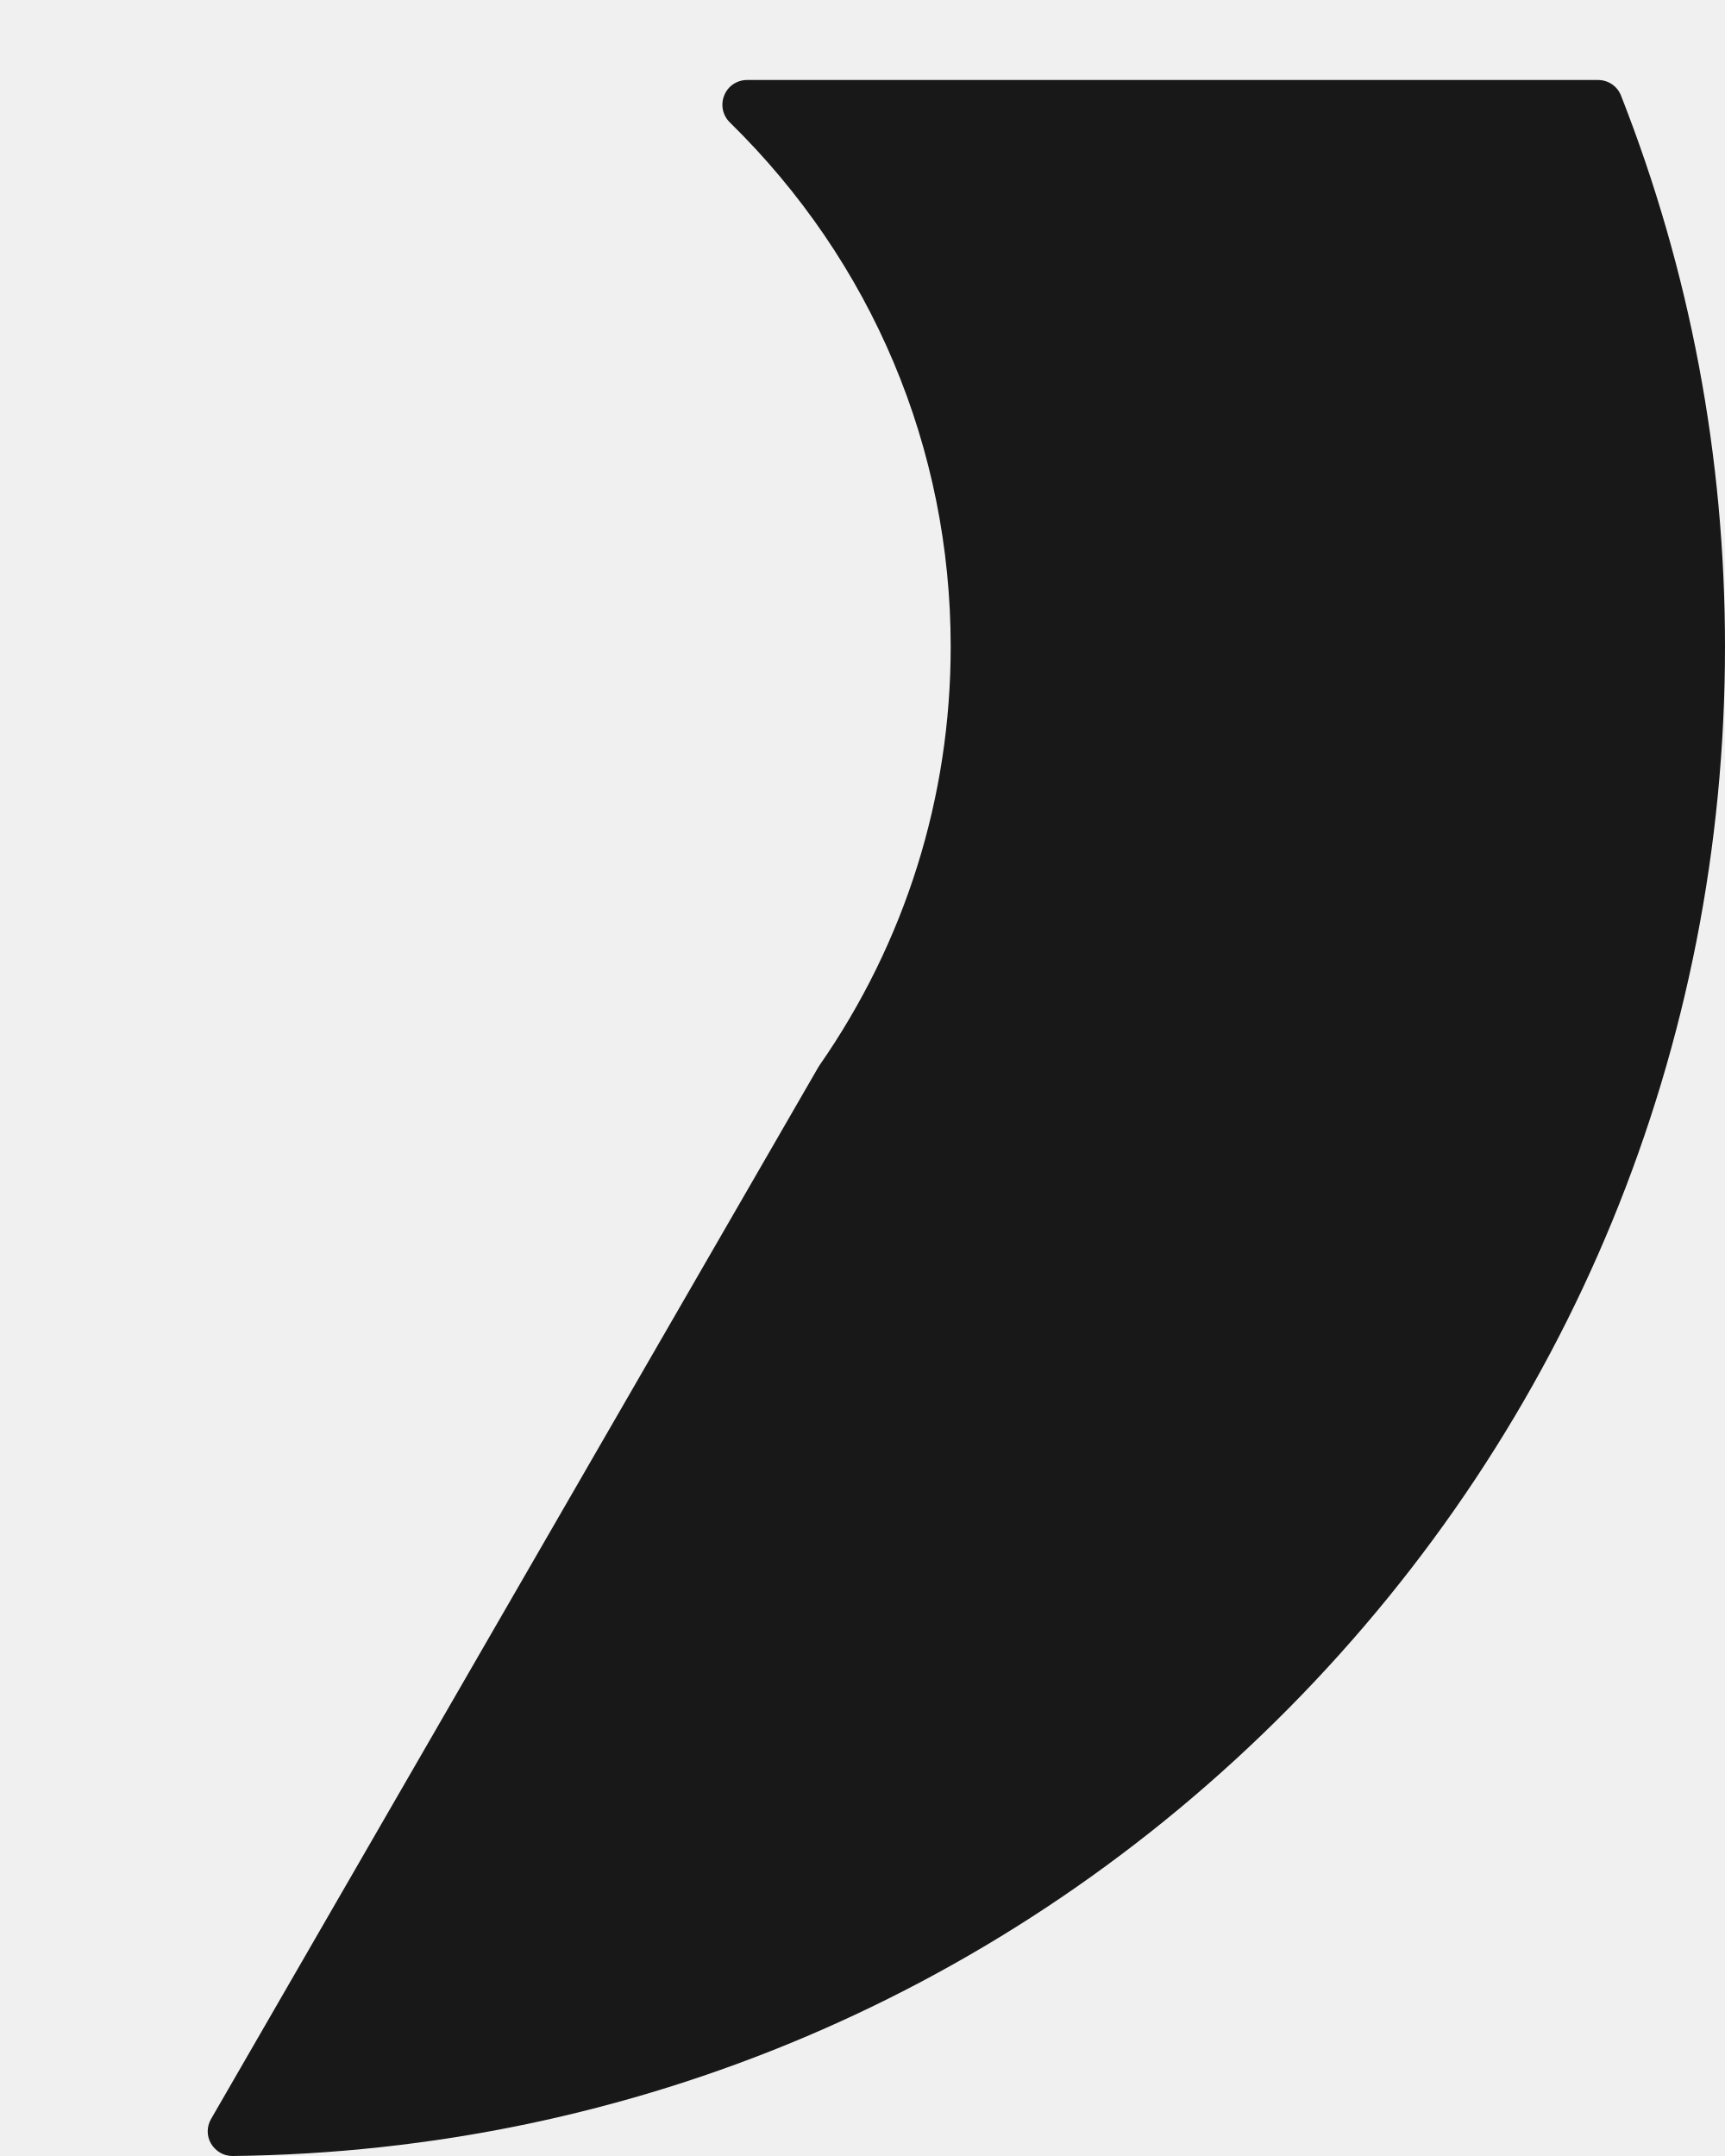
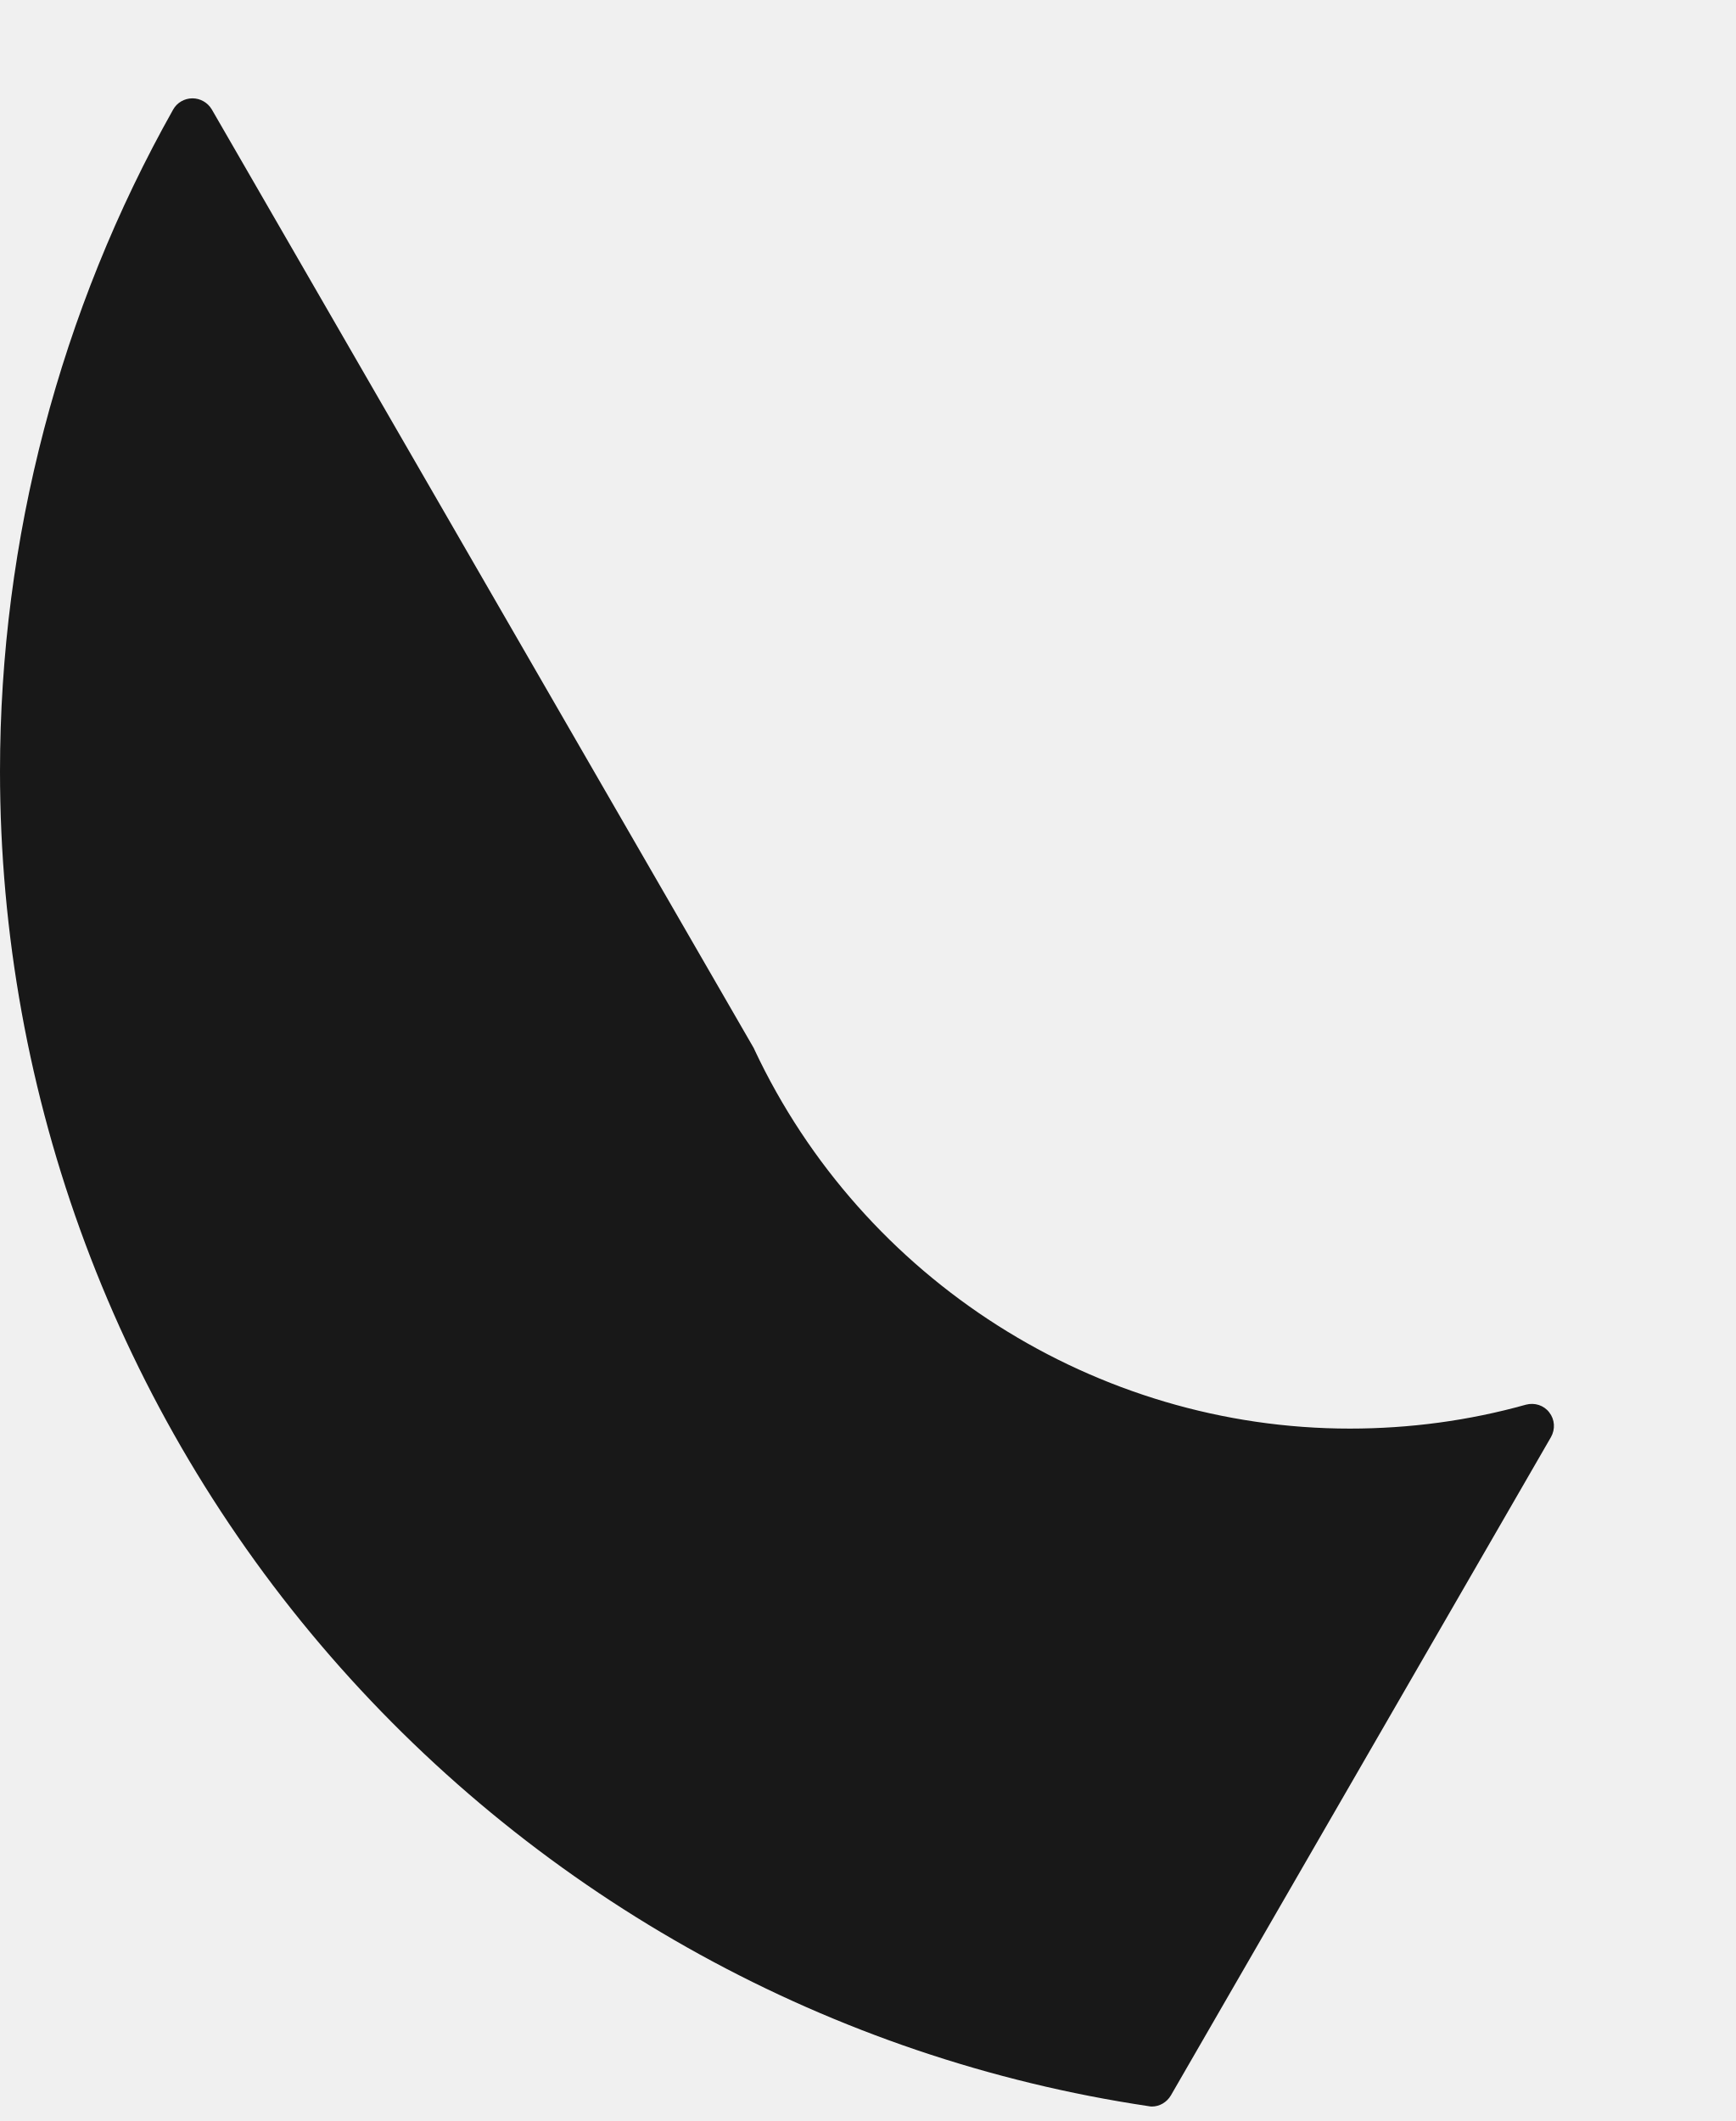
- <svg xmlns="http://www.w3.org/2000/svg" version="1.1" width="8px" height="10px">
+ <svg xmlns="http://www.w3.org/2000/svg" version="1.1" width="9px" height="11px">
  <defs>
    <pattern id="BGPattern" patternUnits="userSpaceOnUse" alignment="0 0" imageRepeat="None" />
-     <mask fill="white" id="Clip529">
-       <path d="M 3.359 0.442  C 3.376 0.399  3.418 0.371  3.465 0.371  L 7.411 0.371  C 7.459 0.371  7.501 0.4  7.518 0.444  C 7.838 1.258  8 2.118  8 3  C 8 4.856  7.281 6.605  5.976 7.924  C 4.671 9.242  2.932 9.979  1.079 10  L 1.078 10  C 1.037 10  1 9.978  0.979 9.943  C 0.958 9.908  0.958 9.864  0.979 9.828  L 3.795 4.95  C 3.796 4.948  3.798 4.945  3.8 4.942  C 4.198 4.37  4.409 3.698  4.409 3  C 4.409 2.079  4.045 1.215  3.385 0.568  C 3.351 0.535  3.341 0.485  3.359 0.442  Z " fill-rule="evenodd" />
+     <mask fill="white" id="Clip515">
+       <path d="M 8.043 7.453  C 8.066 7.412  8.063 7.362  8.034 7.325  C 8.006 7.288  7.958 7.273  7.913 7.285  C 7.617 7.368  7.309 7.409  7 7.409  C 5.685 7.409  4.474 6.638  3.913 5.445  C 3.912 5.442  3.91 5.439  3.909 5.436  L 1.098 0.567  C 1.077 0.532  1.039 0.51  0.998 0.51  C 0.957 0.51  0.918 0.532  0.898 0.568  C 0.311 1.611  0 2.798  0 4  C 0 5.688  0.609 7.318  1.714 8.59  C 2.808 9.849  4.314 10.678  5.956 10.923  C 5.961 10.924  5.967 10.925  5.973 10.925  C 6.013 10.925  6.051 10.903  6.072 10.867  L 8.043 7.453  Z " fill-rule="evenodd" />
    </mask>
  </defs>
-   <g transform="matrix(1 0 0 1 -12 -781 )">
-     <path d="M 3.359 0.442  C 3.376 0.399  3.418 0.371  3.465 0.371  L 7.411 0.371  C 7.459 0.371  7.501 0.4  7.518 0.444  C 7.838 1.258  8 2.118  8 3  C 8 4.856  7.281 6.605  5.976 7.924  C 4.671 9.242  2.932 9.979  1.079 10  L 1.078 10  C 1.037 10  1 9.978  0.979 9.943  C 0.958 9.908  0.958 9.864  0.979 9.828  L 3.795 4.95  C 3.796 4.948  3.798 4.945  3.8 4.942  C 4.198 4.37  4.409 3.698  4.409 3  C 4.409 2.079  4.045 1.215  3.385 0.568  C 3.351 0.535  3.341 0.485  3.359 0.442  Z " fill-rule="nonzero" fill="rgba(0, 0, 0, 0.898)" stroke="none" transform="matrix(1 0 0 1 12 781 )" class="fill" />
-     <path d="M 3.359 0.442  C 3.376 0.399  3.418 0.371  3.465 0.371  L 7.411 0.371  C 7.459 0.371  7.501 0.4  7.518 0.444  C 7.838 1.258  8 2.118  8 3  C 8 4.856  7.281 6.605  5.976 7.924  C 4.671 9.242  2.932 9.979  1.079 10  L 1.078 10  C 1.037 10  1 9.978  0.979 9.943  C 0.958 9.908  0.958 9.864  0.979 9.828  L 3.795 4.95  C 3.796 4.948  3.798 4.945  3.8 4.942  C 4.198 4.37  4.409 3.698  4.409 3  C 4.409 2.079  4.045 1.215  3.385 0.568  C 3.351 0.535  3.341 0.485  3.359 0.442  Z " stroke-width="0" stroke-dasharray="0" stroke="rgba(255, 255, 255, 0)" fill="none" transform="matrix(1 0 0 1 12 781 )" class="stroke" mask="url(#Clip529)" />
+   <g transform="matrix(1 0 0 1 -6 -780 )">
+     <path d="M 8.043 7.453  C 8.066 7.412  8.063 7.362  8.034 7.325  C 8.006 7.288  7.958 7.273  7.913 7.285  C 7.617 7.368  7.309 7.409  7 7.409  C 5.685 7.409  4.474 6.638  3.913 5.445  C 3.912 5.442  3.91 5.439  3.909 5.436  L 1.098 0.567  C 1.077 0.532  1.039 0.51  0.998 0.51  C 0.957 0.51  0.918 0.532  0.898 0.568  C 0.311 1.611  0 2.798  0 4  C 0 5.688  0.609 7.318  1.714 8.59  C 2.808 9.849  4.314 10.678  5.956 10.923  C 5.961 10.924  5.967 10.925  5.973 10.925  C 6.013 10.925  6.051 10.903  6.072 10.867  L 8.043 7.453  Z " fill-rule="nonzero" fill="rgba(0, 0, 0, 0.898)" stroke="none" transform="matrix(1 0 0 1 6 780 )" class="fill" />
+     <path d="M 8.043 7.453  C 8.066 7.412  8.063 7.362  8.034 7.325  C 8.006 7.288  7.958 7.273  7.913 7.285  C 7.617 7.368  7.309 7.409  7 7.409  C 5.685 7.409  4.474 6.638  3.913 5.445  C 3.912 5.442  3.91 5.439  3.909 5.436  L 1.098 0.567  C 1.077 0.532  1.039 0.51  0.998 0.51  C 0.957 0.51  0.918 0.532  0.898 0.568  C 0.311 1.611  0 2.798  0 4  C 0 5.688  0.609 7.318  1.714 8.59  C 2.808 9.849  4.314 10.678  5.956 10.923  C 5.961 10.924  5.967 10.925  5.973 10.925  C 6.013 10.925  6.051 10.903  6.072 10.867  L 8.043 7.453  Z " stroke-width="0" stroke-dasharray="0" stroke="rgba(255, 255, 255, 0)" fill="none" transform="matrix(1 0 0 1 6 780 )" class="stroke" mask="url(#Clip515)" />
  </g>
</svg>
